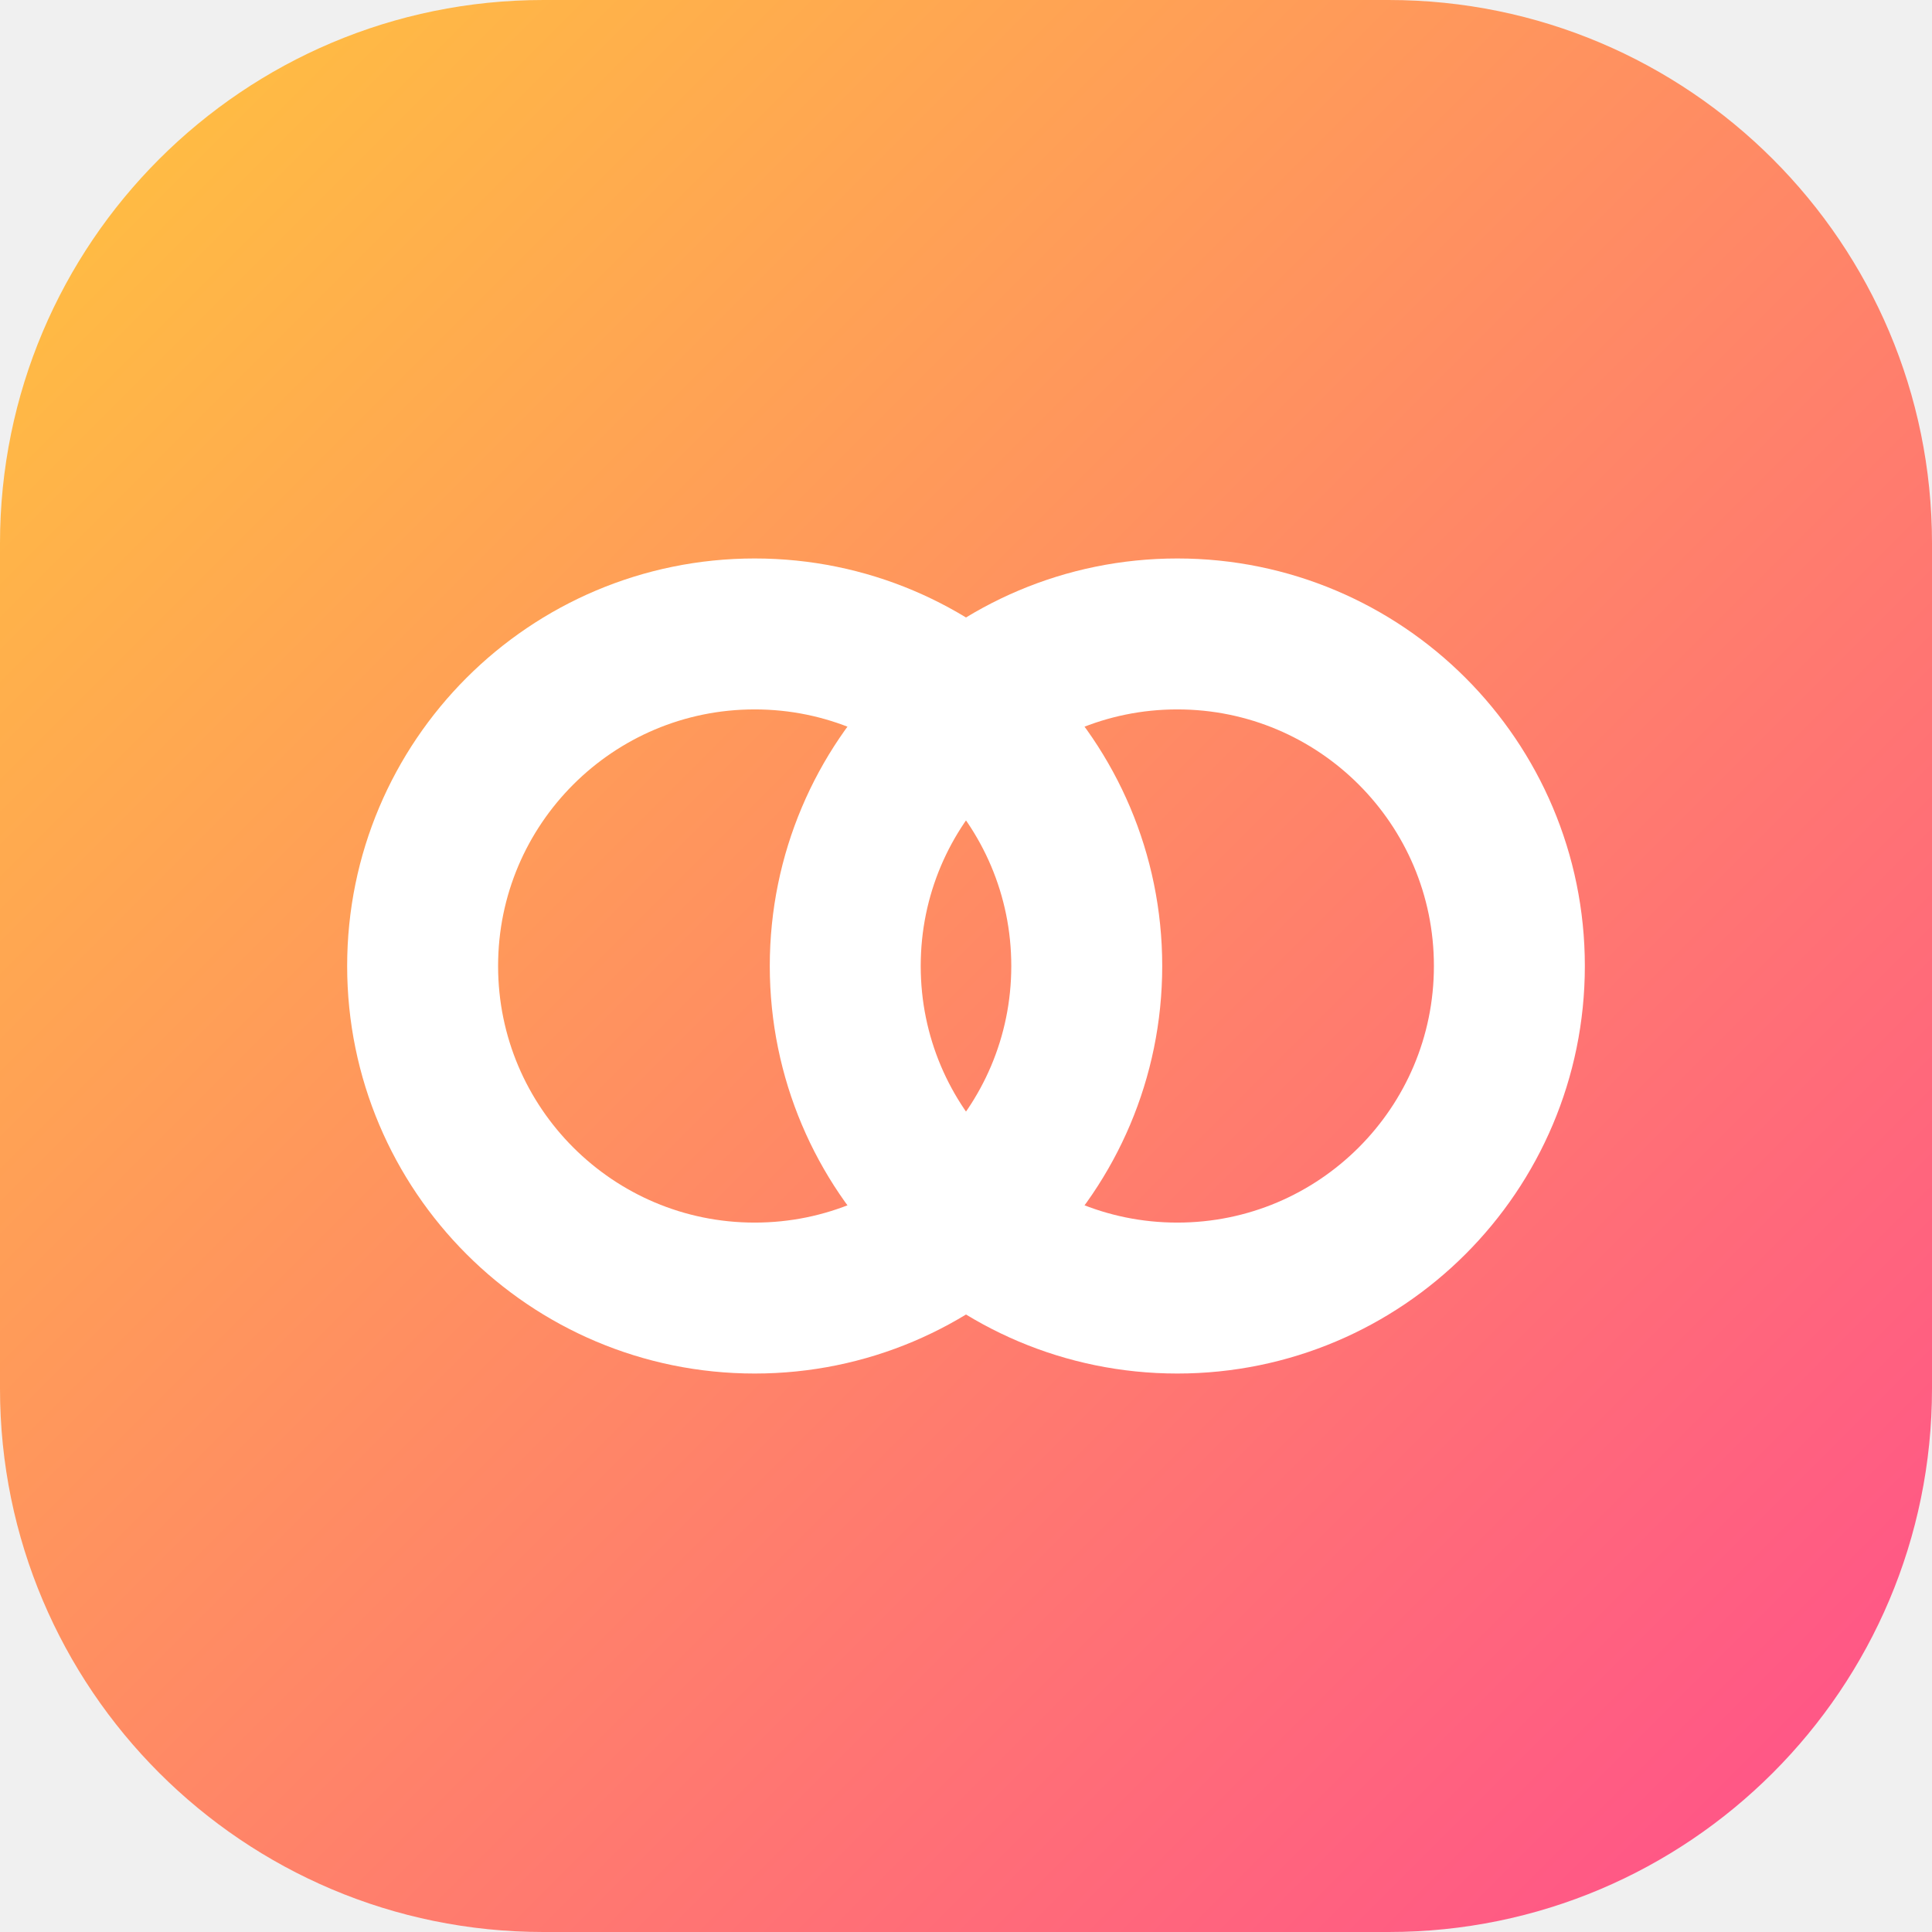
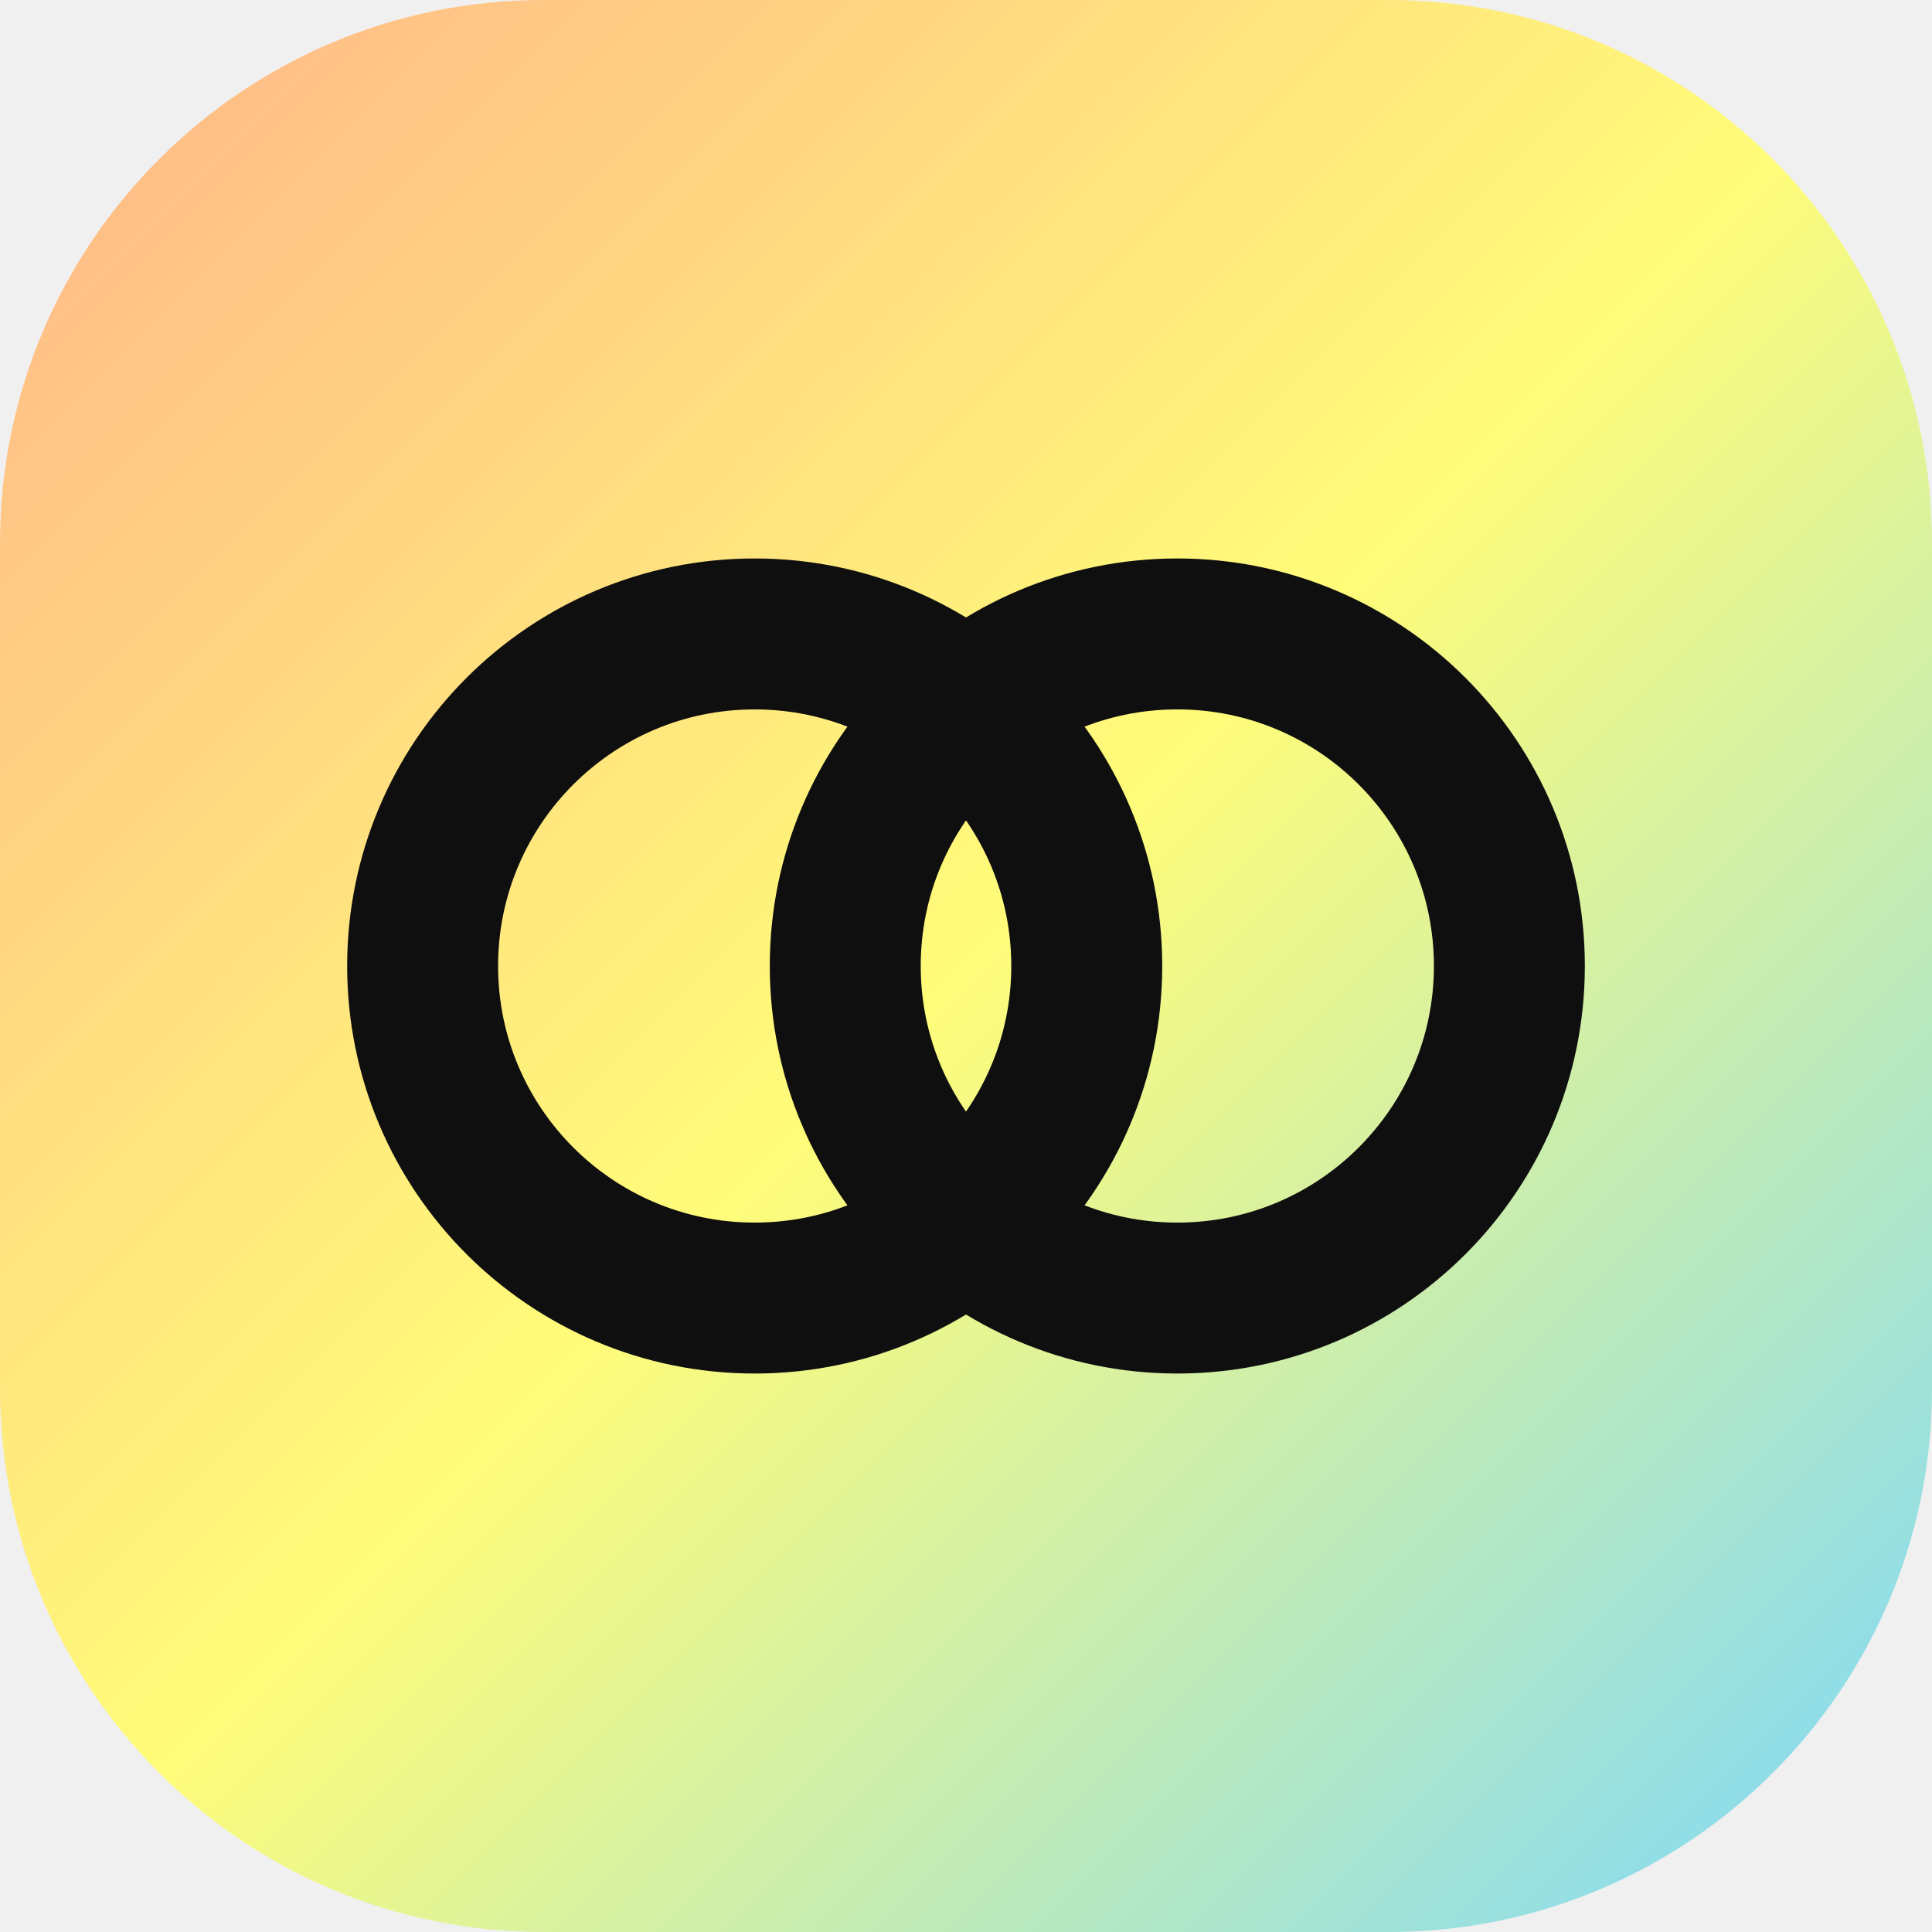
<svg xmlns="http://www.w3.org/2000/svg" viewBox="0 0 64 64">
  <defs>
-     <linearGradient id="g" x1="0" y1="0" x2="1" y2="1">
-       <stop offset="0" stop-color="#FFC53D" />
-       <stop offset="1" stop-color="#FF4D8D" />
+     <linearGradient id="a" x1="0" y1="0" x2="1" y2="1">
+       <stop offset="0" stop-color="#FFB38A" />
+       <stop offset=".5" stop-color="#FFFC79" />
+       <stop offset="1" stop-color="#79D7FF" />
    </linearGradient>
  </defs>
-   <rect width="64" height="64" rx="18" fill="url(#g)" />
-   <circle cx="25" cy="32" r="11" fill="none" stroke="#fff" stroke-width="5" />
-   <circle cx="39" cy="32" r="11" fill="none" stroke="#fff" stroke-width="5" />
+   <rect width="64" height="64" rx="18" fill="url(#a)" />
+   <circle cx="25" cy="32" r="11" fill="none" stroke="#0F0F0F" stroke-width="5" />
+   <circle cx="39" cy="32" r="11" fill="none" stroke="#0F0F0F" stroke-width="5" />
</svg>
